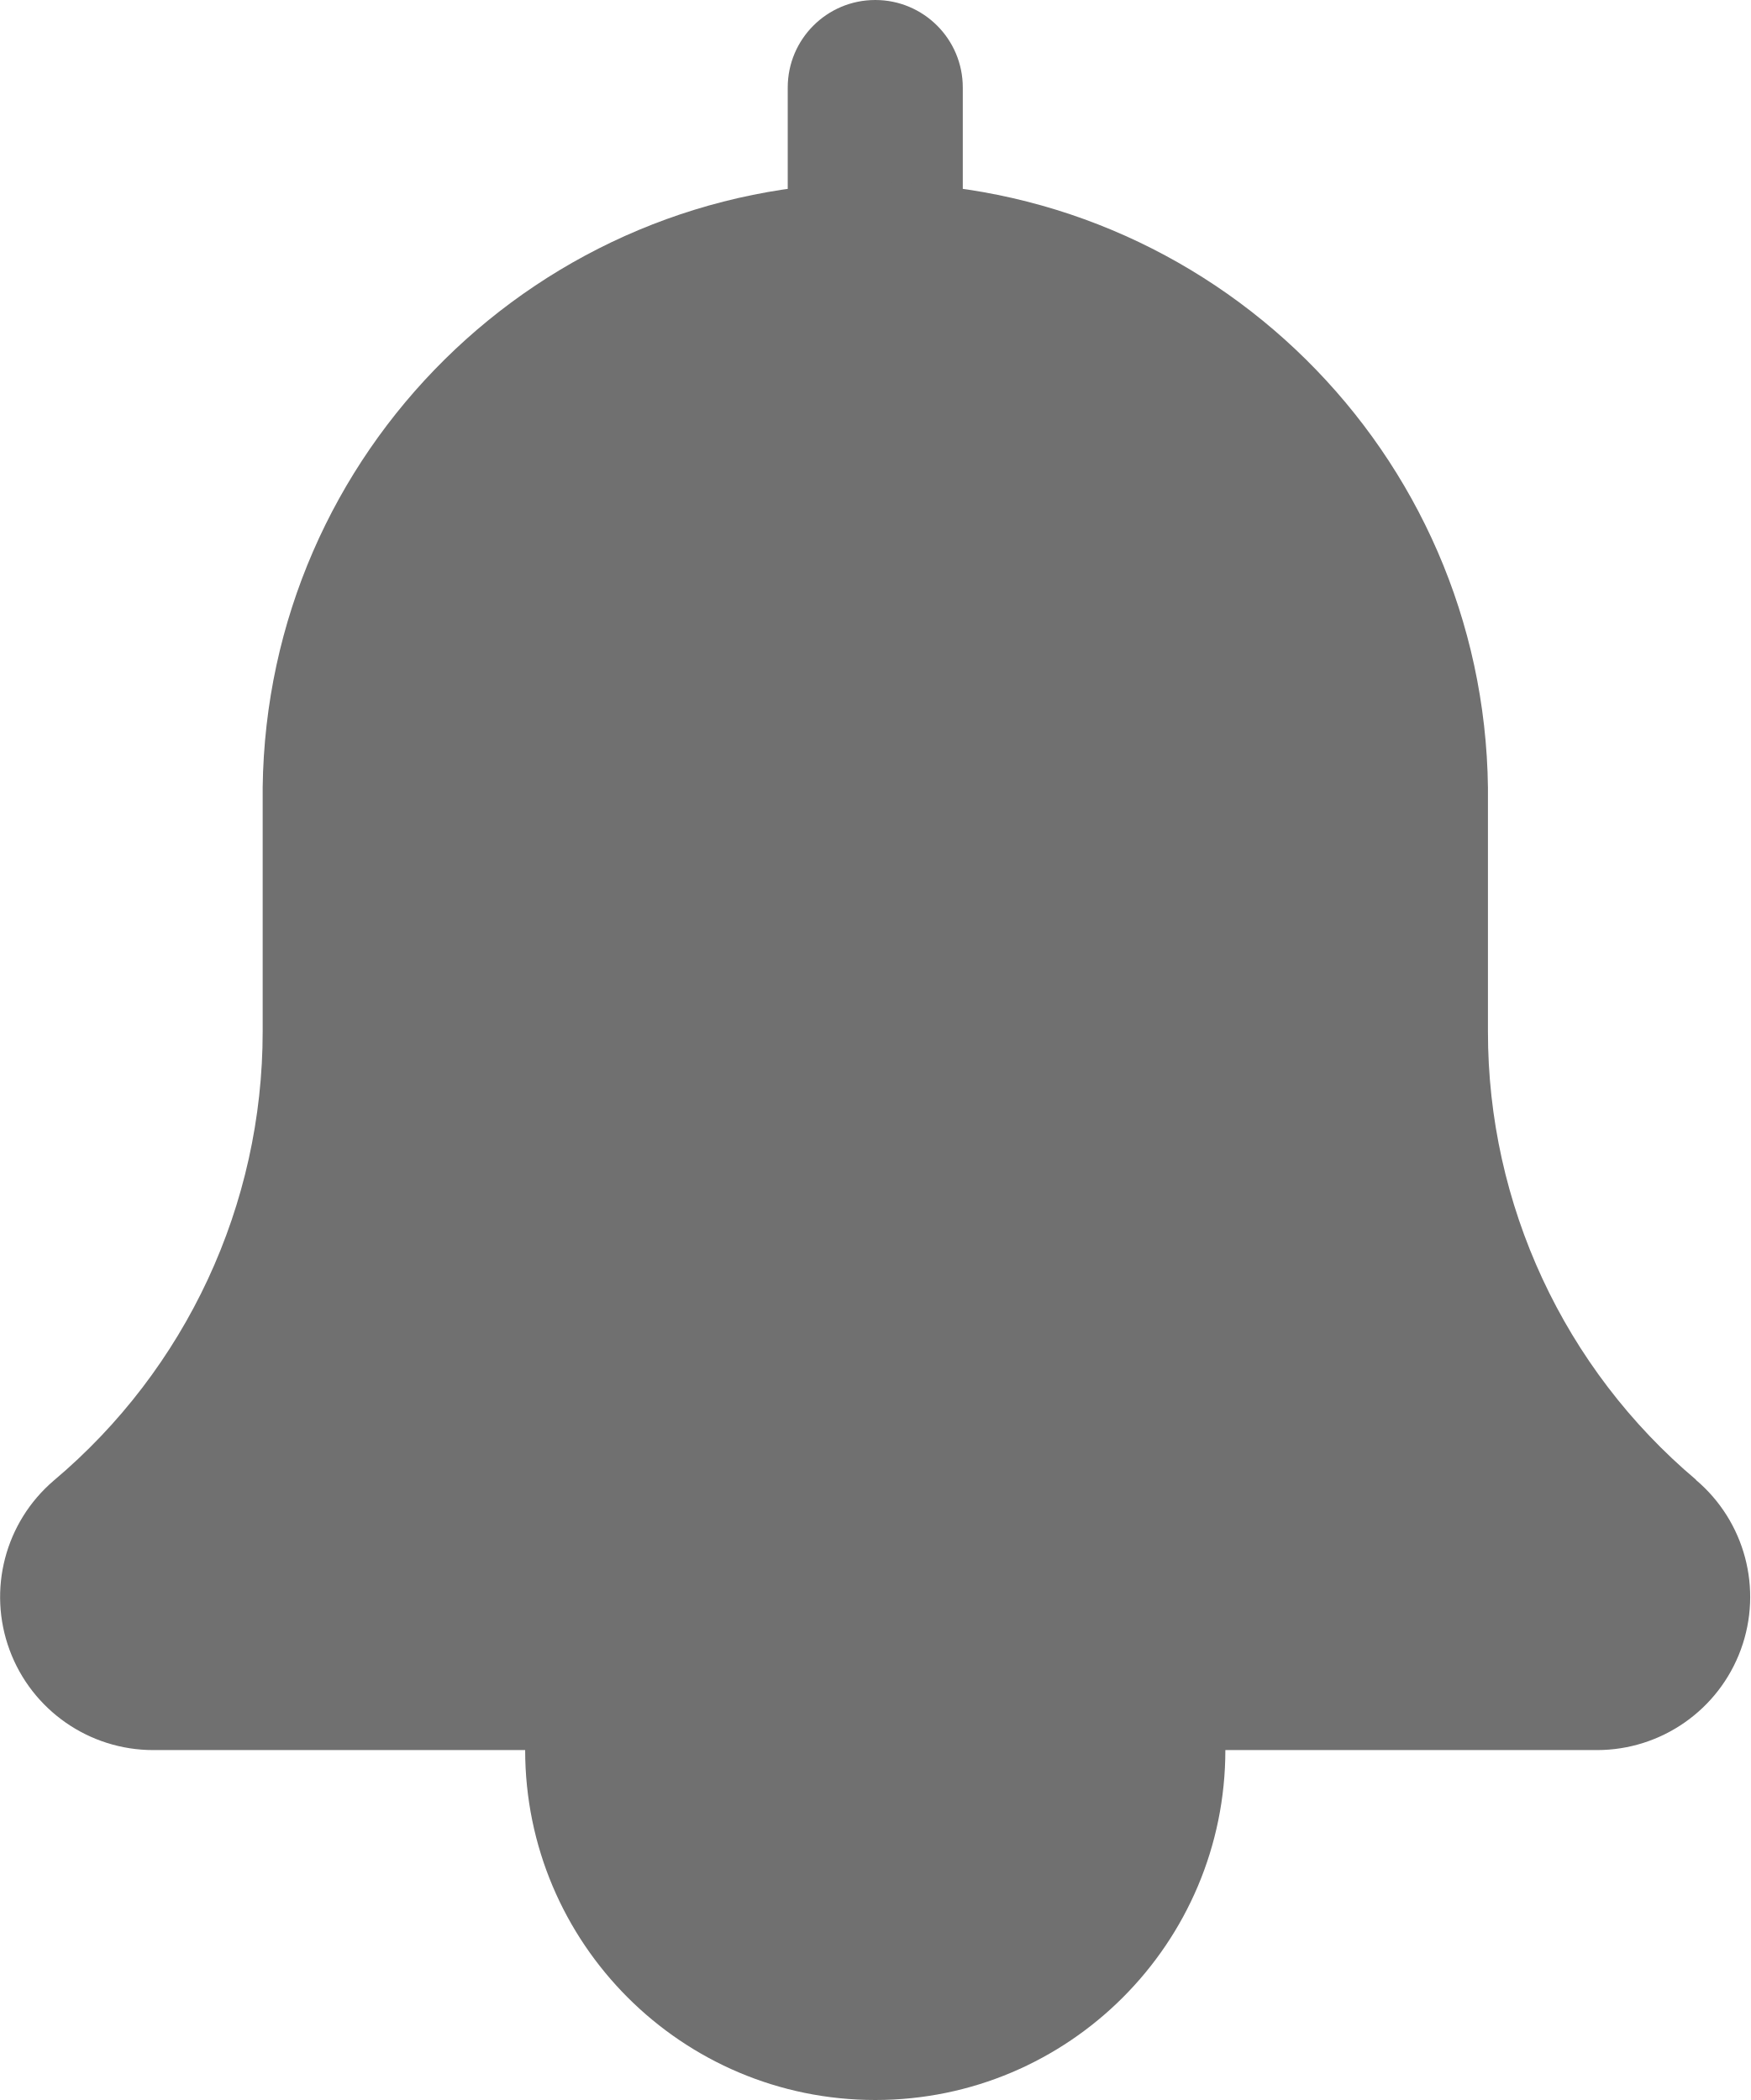
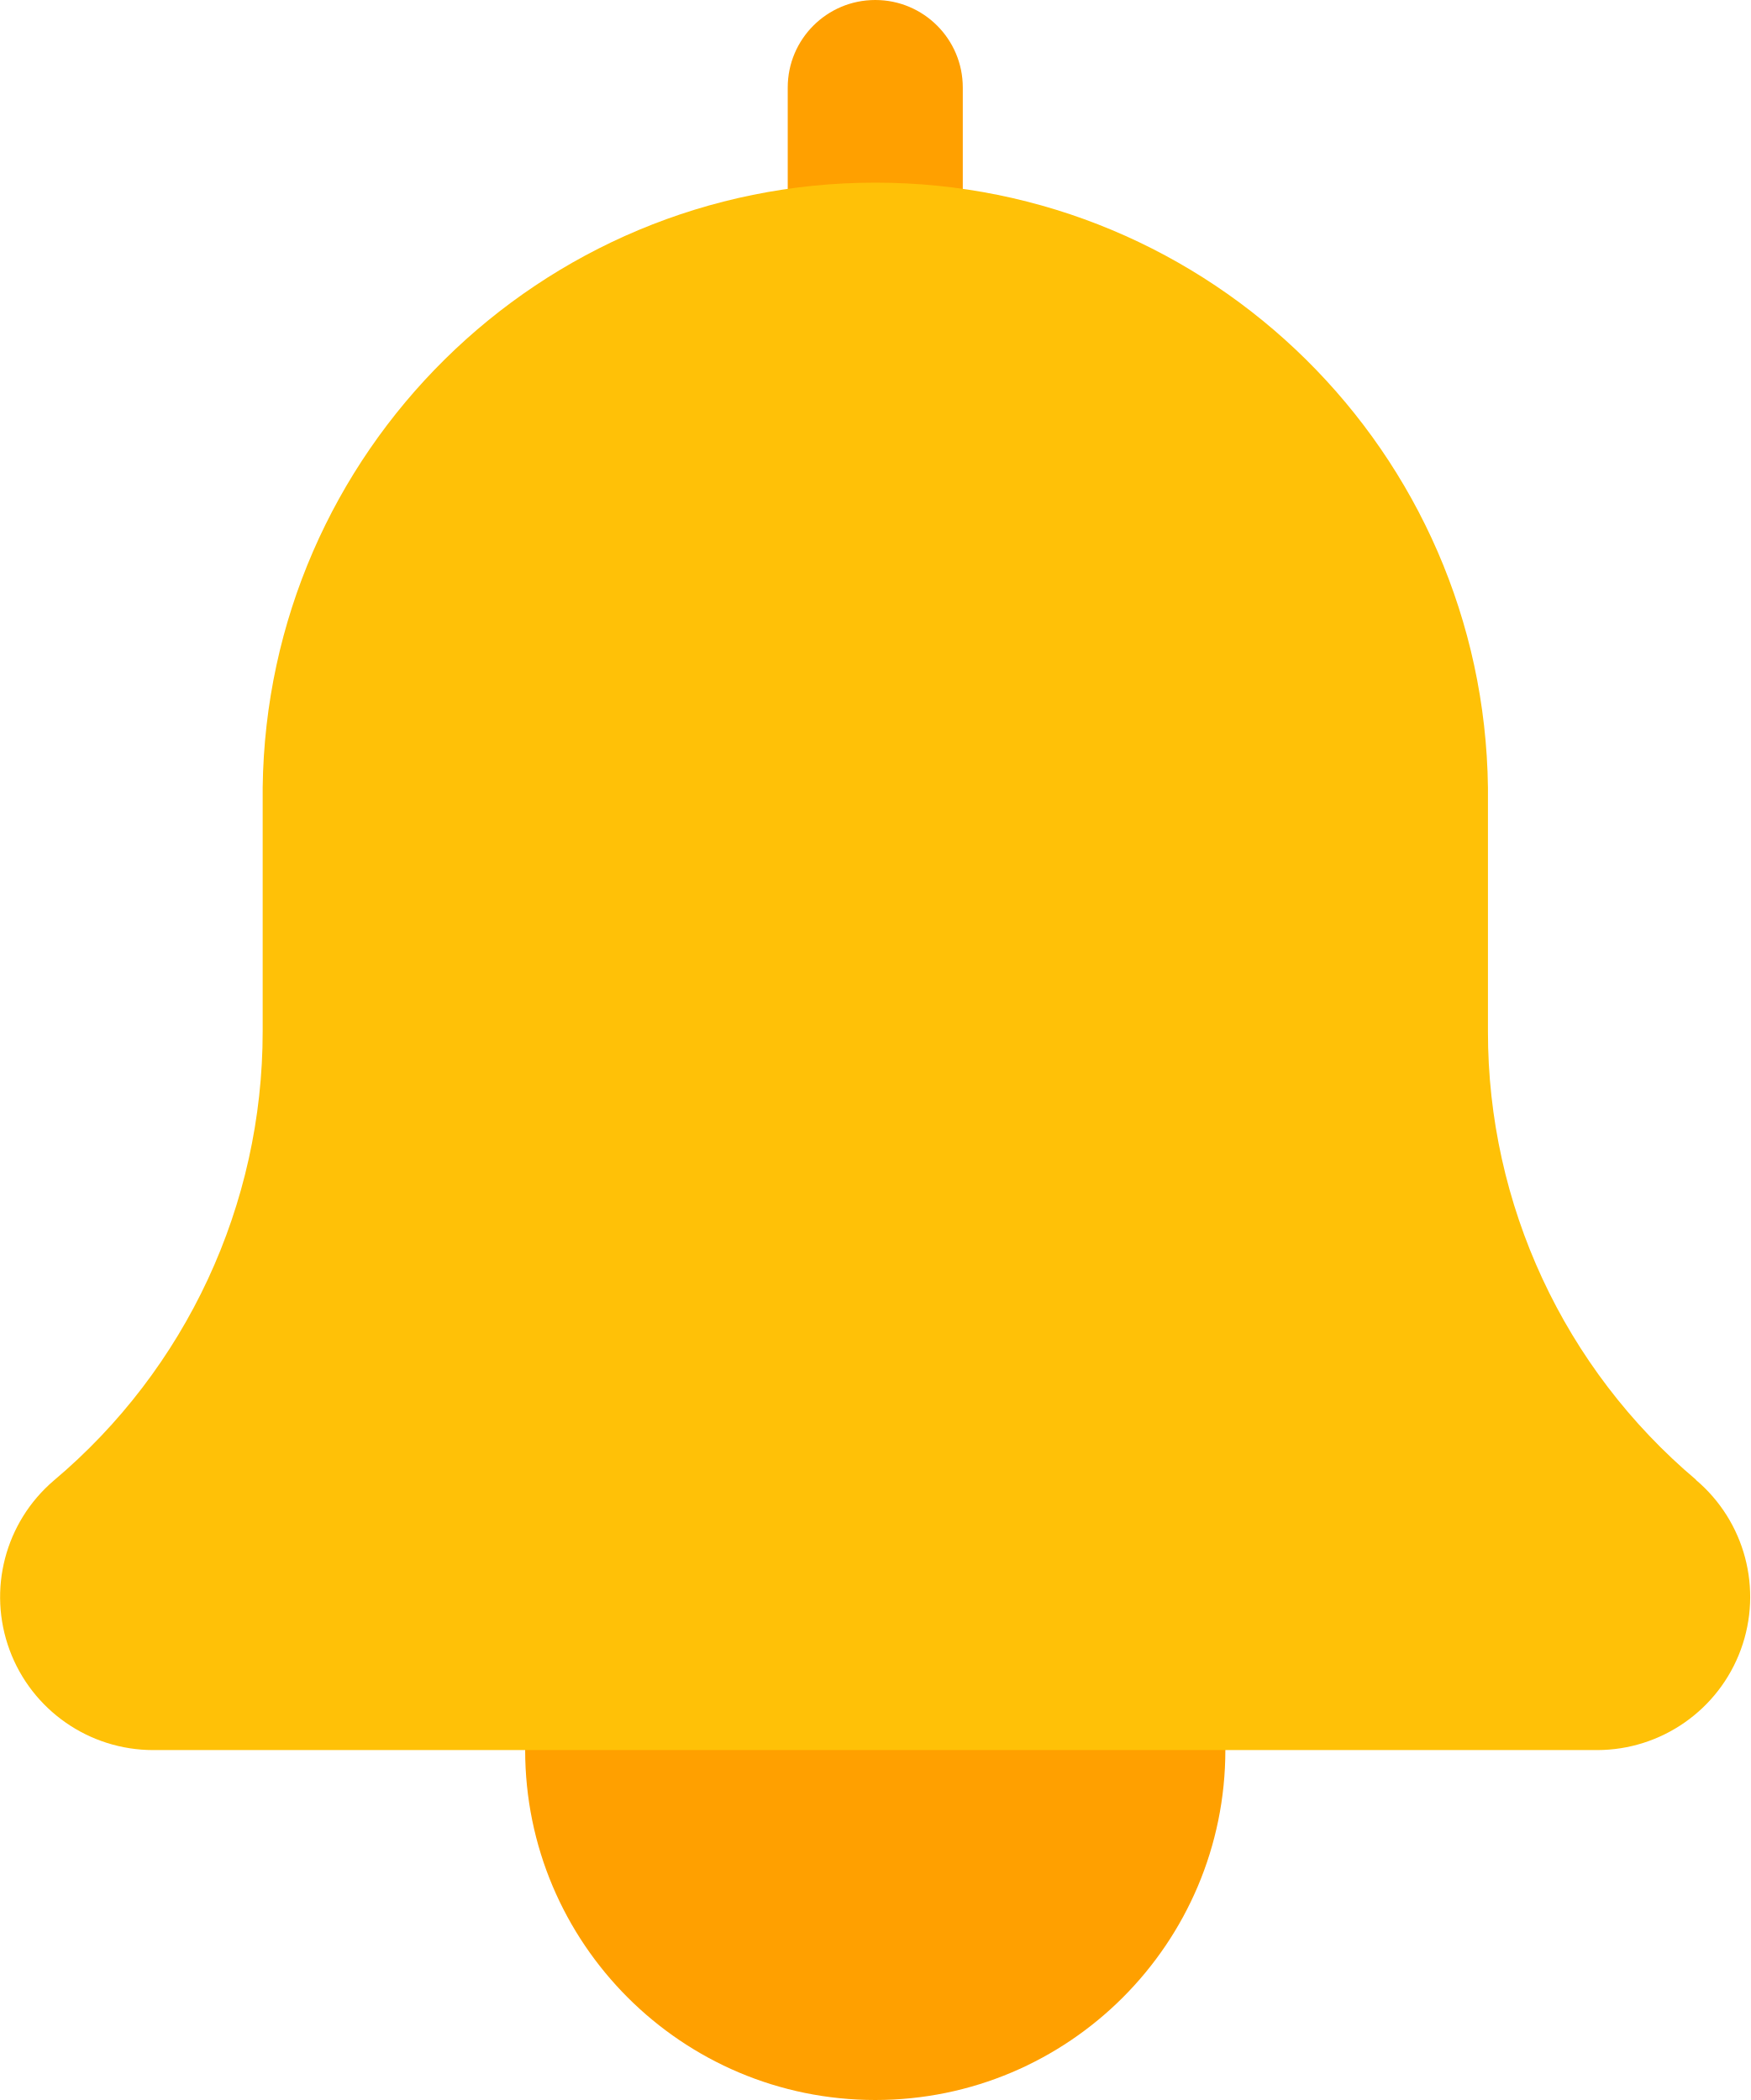
<svg xmlns="http://www.w3.org/2000/svg" width="18.379" height="22.055" viewBox="0 0 18.379 22.055">
  <defs>
-     <style>.a{fill:#707070;}</style>
+     <style>.a{fill:#ffa000;}.b{fill:#ffc107;}</style>
  </defs>
  <g transform="translate(0)">
    <path class="a" d="M156.684,345.008a3.676,3.676,0,1,1-3.676-3.676A3.676,3.676,0,0,1,156.684,345.008Zm0,0" transform="translate(-143.818 -326.629)" />
    <path class="a" d="M214.251,3.676a.919.919,0,0,1-.919-.919V.919a.919.919,0,0,1,1.838,0V2.757A.919.919,0,0,1,214.251,3.676Zm0,0" transform="translate(-205.061 0)" />
-     <path class="a" d="M39.141,56.371a6.153,6.153,0,0,1-2.186-4.709V49.1a6.433,6.433,0,0,0-12.865,0v2.562a6.162,6.162,0,0,1-2.194,4.717,1.608,1.608,0,0,0,1.046,2.83H38.1a1.609,1.609,0,0,0,1.038-2.838Zm0,0" transform="translate(-21.332 -40.829)" />
+     <path class="b" d="M39.141,56.371a6.153,6.153,0,0,1-2.186-4.709V49.1a6.433,6.433,0,0,0-12.865,0v2.562a6.162,6.162,0,0,1-2.194,4.717,1.608,1.608,0,0,0,1.046,2.83H38.1a1.609,1.609,0,0,0,1.038-2.838Zm0,0" transform="translate(-21.332 -40.829)" />
  </g>
</svg>
